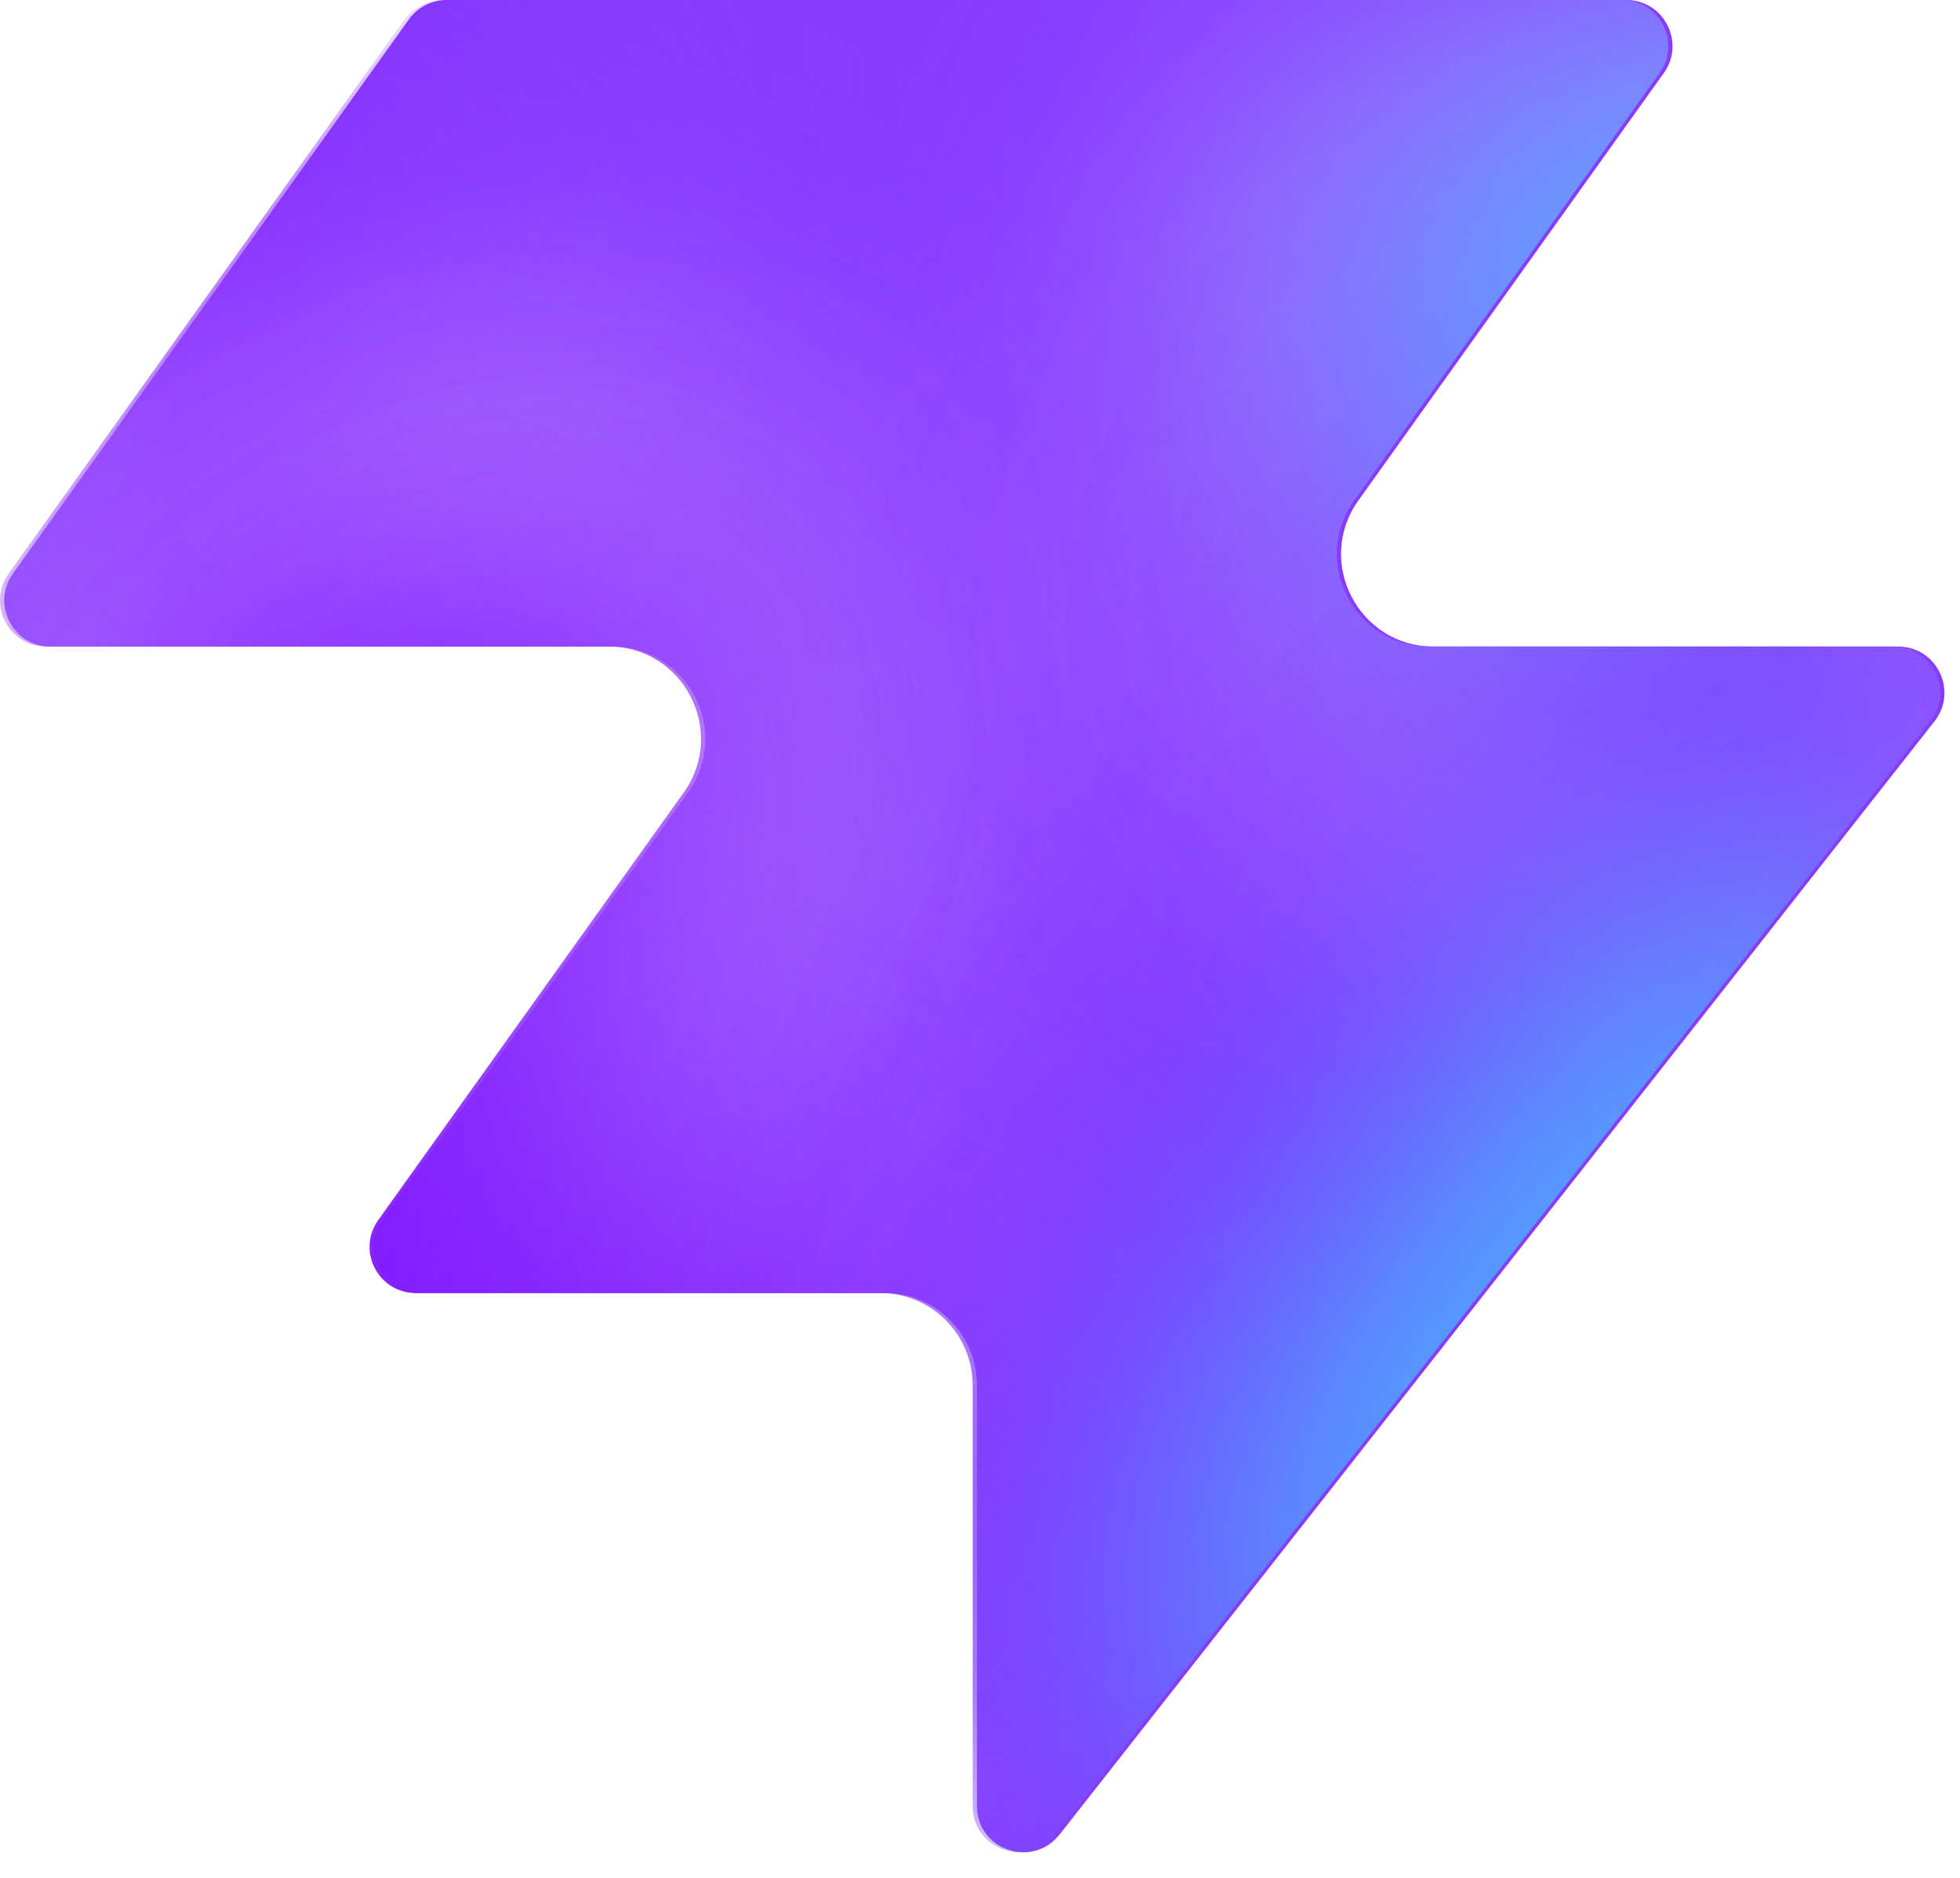
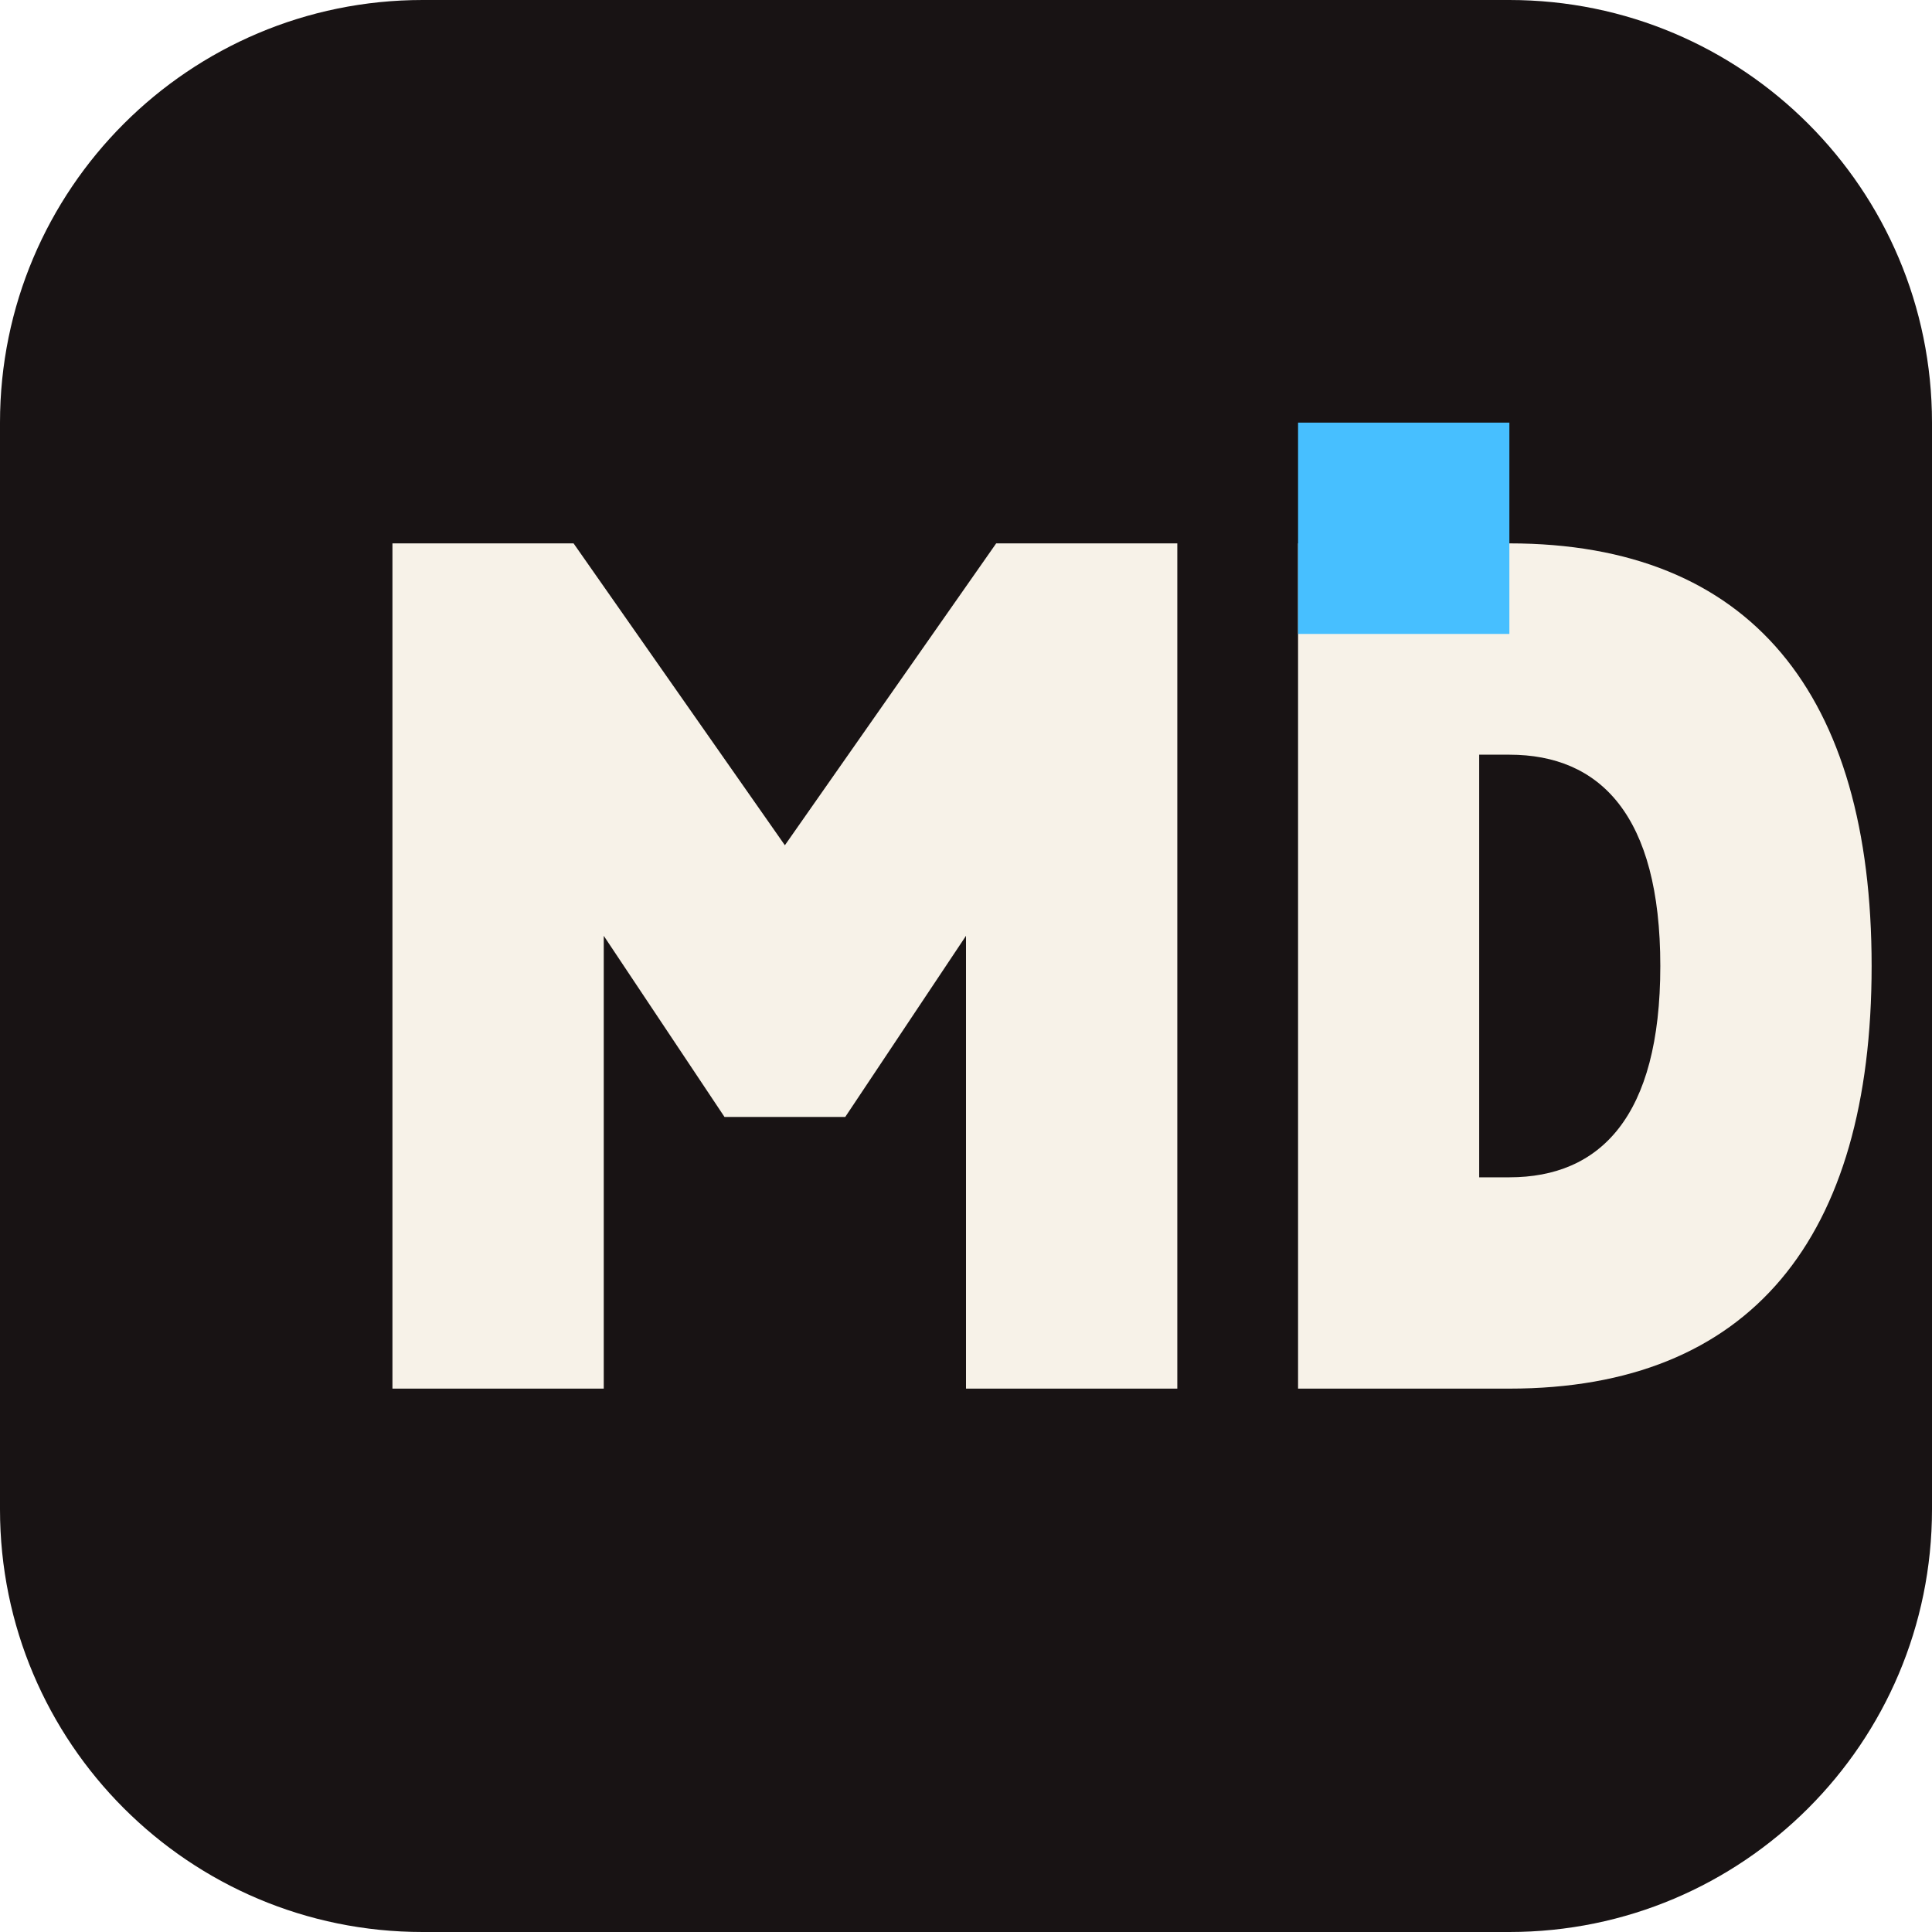
- <svg xmlns="http://www.w3.org/2000/svg" fill="none" height="46" viewBox="0 0 48 46" width="48">
-   <path d="M25.946 44.938c-.664.845-2.021.375-2.021-.698V33.937a2.26 2.26 0 0 0-2.262-2.262H10.287c-.92 0-1.456-1.04-.92-1.788l7.48-10.471c1.07-1.497 0-3.578-1.842-3.578H1.237c-.92 0-1.456-1.04-.92-1.788L10.013.474c.214-.297.556-.474.92-.474h28.894c.92 0 1.456 1.04.92 1.788l-7.48 10.471c-1.07 1.498 0 3.579 1.842 3.579h11.377c.943 0 1.473 1.088.89 1.83L25.947 44.94z" fill="#863bff" style="fill:#863bff;fill:color(display-p3 .525 .23 1);fill-opacity:1" />
-   <mask height="46" id="a" maskUnits="userSpaceOnUse" style="mask-type:alpha" width="48" x="0" y="0">
-     <path d="M25.842 44.938c-.664.844-2.021.375-2.021-.698V33.937a2.26 2.26 0 0 0-2.262-2.262H10.183c-.92 0-1.456-1.04-.92-1.788l7.48-10.471c1.07-1.498 0-3.579-1.842-3.579H1.133c-.92 0-1.456-1.04-.92-1.787L9.91.473c.214-.297.556-.474.92-.474h28.894c.92 0 1.456 1.04.92 1.788l-7.48 10.471c-1.07 1.498 0 3.578 1.842 3.578h11.377c.943 0 1.473 1.088.89 1.832L25.843 44.94z" fill="#000" style="fill:#000;fill-opacity:1" />
-   </mask>
-   <g mask="url(#a)">
-     <g filter="url(#b)">
-       <ellipse cx="5.508" cy="14.704" fill="#ede6ff" rx="5.508" ry="14.704" style="fill:#ede6ff;fill:color(display-p3 .927 .903 1);fill-opacity:1" transform="matrix(.00324 1 1 -.00324 -4.47 31.516)" />
-     </g>
-     <g filter="url(#c)">
-       <ellipse cx="10.399" cy="29.851" fill="#ede6ff" rx="10.399" ry="29.851" style="fill:#ede6ff;fill:color(display-p3 .927 .903 1);fill-opacity:1" transform="matrix(.00324 1 1 -.00324 -39.328 7.883)" />
-     </g>
-     <g filter="url(#d)">
-       <ellipse cx="5.508" cy="30.487" fill="#7e14ff" rx="5.508" ry="30.487" style="fill:#7e14ff;fill:color(display-p3 .492 .077 1);fill-opacity:1" transform="rotate(89.814 -25.913 -14.639)scale(1 -1)" />
-     </g>
-     <g filter="url(#e)">
-       <ellipse cx="5.508" cy="30.599" fill="#7e14ff" rx="5.508" ry="30.599" style="fill:#7e14ff;fill:color(display-p3 .492 .077 1);fill-opacity:1" transform="rotate(89.814 -32.644 -3.334)scale(1 -1)" />
-     </g>
-     <g filter="url(#f)">
-       <ellipse cx="5.508" cy="30.599" fill="#7e14ff" rx="5.508" ry="30.599" style="fill:#7e14ff;fill:color(display-p3 .492 .077 1);fill-opacity:1" transform="matrix(.00324 1 1 -.00324 -34.34 30.47)" />
-     </g>
-     <g filter="url(#g)">
-       <ellipse cx="14.072" cy="22.078" fill="#ede6ff" rx="14.072" ry="22.078" style="fill:#ede6ff;fill:color(display-p3 .927 .903 1);fill-opacity:1" transform="rotate(93.35 24.506 48.493)scale(-1 1)" />
-     </g>
-     <g filter="url(#h)">
-       <ellipse cx="3.47" cy="21.501" fill="#7e14ff" rx="3.47" ry="21.501" style="fill:#7e14ff;fill:color(display-p3 .492 .077 1);fill-opacity:1" transform="rotate(89.009 28.708 47.59)scale(-1 1)" />
-     </g>
-     <g filter="url(#i)">
-       <ellipse cx="3.47" cy="21.501" fill="#7e14ff" rx="3.47" ry="21.501" style="fill:#7e14ff;fill:color(display-p3 .492 .077 1);fill-opacity:1" transform="rotate(89.009 28.708 47.59)scale(-1 1)" />
-     </g>
-     <g filter="url(#j)">
-       <ellipse cx=".387" cy="8.972" fill="#7e14ff" rx="4.407" ry="29.108" style="fill:#7e14ff;fill:color(display-p3 .492 .077 1);fill-opacity:1" transform="rotate(39.51 .387 8.972)" />
-     </g>
-     <g filter="url(#k)">
-       <ellipse cx="47.523" cy="-6.092" fill="#7e14ff" rx="4.407" ry="29.108" style="fill:#7e14ff;fill:color(display-p3 .492 .077 1);fill-opacity:1" transform="rotate(37.892 47.523 -6.092)" />
-     </g>
-     <g filter="url(#l)">
-       <ellipse cx="41.412" cy="6.333" fill="#47bfff" rx="5.971" ry="9.665" style="fill:#47bfff;fill:color(display-p3 .28 .748 1);fill-opacity:1" transform="rotate(37.892 41.412 6.333)" />
-     </g>
-     <g filter="url(#m)">
-       <ellipse cx="-1.879" cy="38.332" fill="#7e14ff" rx="4.407" ry="29.108" style="fill:#7e14ff;fill:color(display-p3 .492 .077 1);fill-opacity:1" transform="rotate(37.892 -1.88 38.332)" />
-     </g>
-     <g filter="url(#n)">
-       <ellipse cx="-1.879" cy="38.332" fill="#7e14ff" rx="4.407" ry="29.108" style="fill:#7e14ff;fill:color(display-p3 .492 .077 1);fill-opacity:1" transform="rotate(37.892 -1.88 38.332)" />
-     </g>
-     <g filter="url(#o)">
-       <ellipse cx="35.651" cy="29.907" fill="#7e14ff" rx="4.407" ry="29.108" style="fill:#7e14ff;fill:color(display-p3 .492 .077 1);fill-opacity:1" transform="rotate(37.892 35.651 29.907)" />
-     </g>
-     <g filter="url(#p)">
-       <ellipse cx="38.418" cy="32.4" fill="#47bfff" rx="5.971" ry="15.297" style="fill:#47bfff;fill:color(display-p3 .28 .748 1);fill-opacity:1" transform="rotate(37.892 38.418 32.4)" />
-     </g>
-   </g>
-   <defs>
-     <filter color-interpolation-filters="sRGB" filterUnits="userSpaceOnUse" height="41.654" id="b" width="60.045" x="-19.77" y="16.149">
-       <feFlood flood-opacity="0" result="BackgroundImageFix" />
-       <feBlend in="SourceGraphic" in2="BackgroundImageFix" result="shape" />
-       <feGaussianBlur result="effect1_foregroundBlur_2002_17158" stdDeviation="7.659" />
-     </filter>
-     <filter color-interpolation-filters="sRGB" filterUnits="userSpaceOnUse" height="51.437" id="c" width="90.34" x="-54.613" y="-7.533">
-       <feFlood flood-opacity="0" result="BackgroundImageFix" />
-       <feBlend in="SourceGraphic" in2="BackgroundImageFix" result="shape" />
-       <feGaussianBlur result="effect1_foregroundBlur_2002_17158" stdDeviation="7.659" />
-     </filter>
-     <filter color-interpolation-filters="sRGB" filterUnits="userSpaceOnUse" height="29.4" id="d" width="79.355" x="-49.64" y="2.03">
-       <feFlood flood-opacity="0" result="BackgroundImageFix" />
-       <feBlend in="SourceGraphic" in2="BackgroundImageFix" result="shape" />
-       <feGaussianBlur result="effect1_foregroundBlur_2002_17158" stdDeviation="4.596" />
-     </filter>
-     <filter color-interpolation-filters="sRGB" filterUnits="userSpaceOnUse" height="29.4" id="e" width="79.579" x="-45.045" y="20.029">
-       <feFlood flood-opacity="0" result="BackgroundImageFix" />
-       <feBlend in="SourceGraphic" in2="BackgroundImageFix" result="shape" />
-       <feGaussianBlur result="effect1_foregroundBlur_2002_17158" stdDeviation="4.596" />
-     </filter>
-     <filter color-interpolation-filters="sRGB" filterUnits="userSpaceOnUse" height="29.4" id="f" width="79.579" x="-43.513" y="21.178">
-       <feFlood flood-opacity="0" result="BackgroundImageFix" />
-       <feBlend in="SourceGraphic" in2="BackgroundImageFix" result="shape" />
-       <feGaussianBlur result="effect1_foregroundBlur_2002_17158" stdDeviation="4.596" />
-     </filter>
-     <filter color-interpolation-filters="sRGB" filterUnits="userSpaceOnUse" height="58.852" id="g" width="74.749" x="15.756" y="-17.901">
-       <feFlood flood-opacity="0" result="BackgroundImageFix" />
-       <feBlend in="SourceGraphic" in2="BackgroundImageFix" result="shape" />
-       <feGaussianBlur result="effect1_foregroundBlur_2002_17158" stdDeviation="7.659" />
-     </filter>
-     <filter color-interpolation-filters="sRGB" filterUnits="userSpaceOnUse" height="25.362" id="h" width="61.377" x="23.548" y="2.284">
-       <feFlood flood-opacity="0" result="BackgroundImageFix" />
-       <feBlend in="SourceGraphic" in2="BackgroundImageFix" result="shape" />
-       <feGaussianBlur result="effect1_foregroundBlur_2002_17158" stdDeviation="4.596" />
-     </filter>
-     <filter color-interpolation-filters="sRGB" filterUnits="userSpaceOnUse" height="25.362" id="i" width="61.377" x="23.548" y="2.284">
-       <feFlood flood-opacity="0" result="BackgroundImageFix" />
-       <feBlend in="SourceGraphic" in2="BackgroundImageFix" result="shape" />
-       <feGaussianBlur result="effect1_foregroundBlur_2002_17158" stdDeviation="4.596" />
-     </filter>
-     <filter color-interpolation-filters="sRGB" filterUnits="userSpaceOnUse" height="63.649" id="j" width="56.045" x="-27.636" y="-22.853">
-       <feFlood flood-opacity="0" result="BackgroundImageFix" />
-       <feBlend in="SourceGraphic" in2="BackgroundImageFix" result="shape" />
-       <feGaussianBlur result="effect1_foregroundBlur_2002_17158" stdDeviation="4.596" />
-     </filter>
-     <filter color-interpolation-filters="sRGB" filterUnits="userSpaceOnUse" height="64.646" id="k" width="54.814" x="20.116" y="-38.415">
-       <feFlood flood-opacity="0" result="BackgroundImageFix" />
-       <feBlend in="SourceGraphic" in2="BackgroundImageFix" result="shape" />
-       <feGaussianBlur result="effect1_foregroundBlur_2002_17158" stdDeviation="4.596" />
-     </filter>
-     <filter color-interpolation-filters="sRGB" filterUnits="userSpaceOnUse" height="35.313" id="l" width="33.541" x="24.641" y="-11.323">
-       <feFlood flood-opacity="0" result="BackgroundImageFix" />
-       <feBlend in="SourceGraphic" in2="BackgroundImageFix" result="shape" />
-       <feGaussianBlur result="effect1_foregroundBlur_2002_17158" stdDeviation="4.596" />
-     </filter>
-     <filter color-interpolation-filters="sRGB" filterUnits="userSpaceOnUse" height="64.646" id="m" width="54.814" x="-29.286" y="6.009">
-       <feFlood flood-opacity="0" result="BackgroundImageFix" />
-       <feBlend in="SourceGraphic" in2="BackgroundImageFix" result="shape" />
-       <feGaussianBlur result="effect1_foregroundBlur_2002_17158" stdDeviation="4.596" />
-     </filter>
-     <filter color-interpolation-filters="sRGB" filterUnits="userSpaceOnUse" height="64.646" id="n" width="54.814" x="-29.286" y="6.009">
-       <feFlood flood-opacity="0" result="BackgroundImageFix" />
-       <feBlend in="SourceGraphic" in2="BackgroundImageFix" result="shape" />
-       <feGaussianBlur result="effect1_foregroundBlur_2002_17158" stdDeviation="4.596" />
-     </filter>
-     <filter color-interpolation-filters="sRGB" filterUnits="userSpaceOnUse" height="64.646" id="o" width="54.814" x="8.244" y="-2.416">
-       <feFlood flood-opacity="0" result="BackgroundImageFix" />
-       <feBlend in="SourceGraphic" in2="BackgroundImageFix" result="shape" />
-       <feGaussianBlur result="effect1_foregroundBlur_2002_17158" stdDeviation="4.596" />
-     </filter>
-     <filter color-interpolation-filters="sRGB" filterUnits="userSpaceOnUse" height="43.623" id="p" width="39.409" x="18.713" y="10.588">
-       <feFlood flood-opacity="0" result="BackgroundImageFix" />
-       <feBlend in="SourceGraphic" in2="BackgroundImageFix" result="shape" />
-       <feGaussianBlur result="effect1_foregroundBlur_2002_17158" stdDeviation="4.596" />
-     </filter>
-   </defs>
+ <svg xmlns="http://www.w3.org/2000/svg" width="64" height="64" viewBox="0 0 64 64" role="img" aria-labelledby="title">
+   <rect width="64" height="64" rx="14" fill="#181314" />
+   <path d="M13 46V18h6l7 10 7-10h6v28h-7V31l-4 6h-4l-4-6v15h-7Z" fill="#f7f2e8" />
+   <path d="M43 46V18h7c8 0 12 5 12 14s-4 14-12 14h-7Zm6-7h1c3 0 5-2 5-7s-2-7-5-7h-1v14Z" fill="#f7f2e8" />
+   <path d="M50 14h-7v7h7v-7Z" fill="#47bfff" />
</svg>
